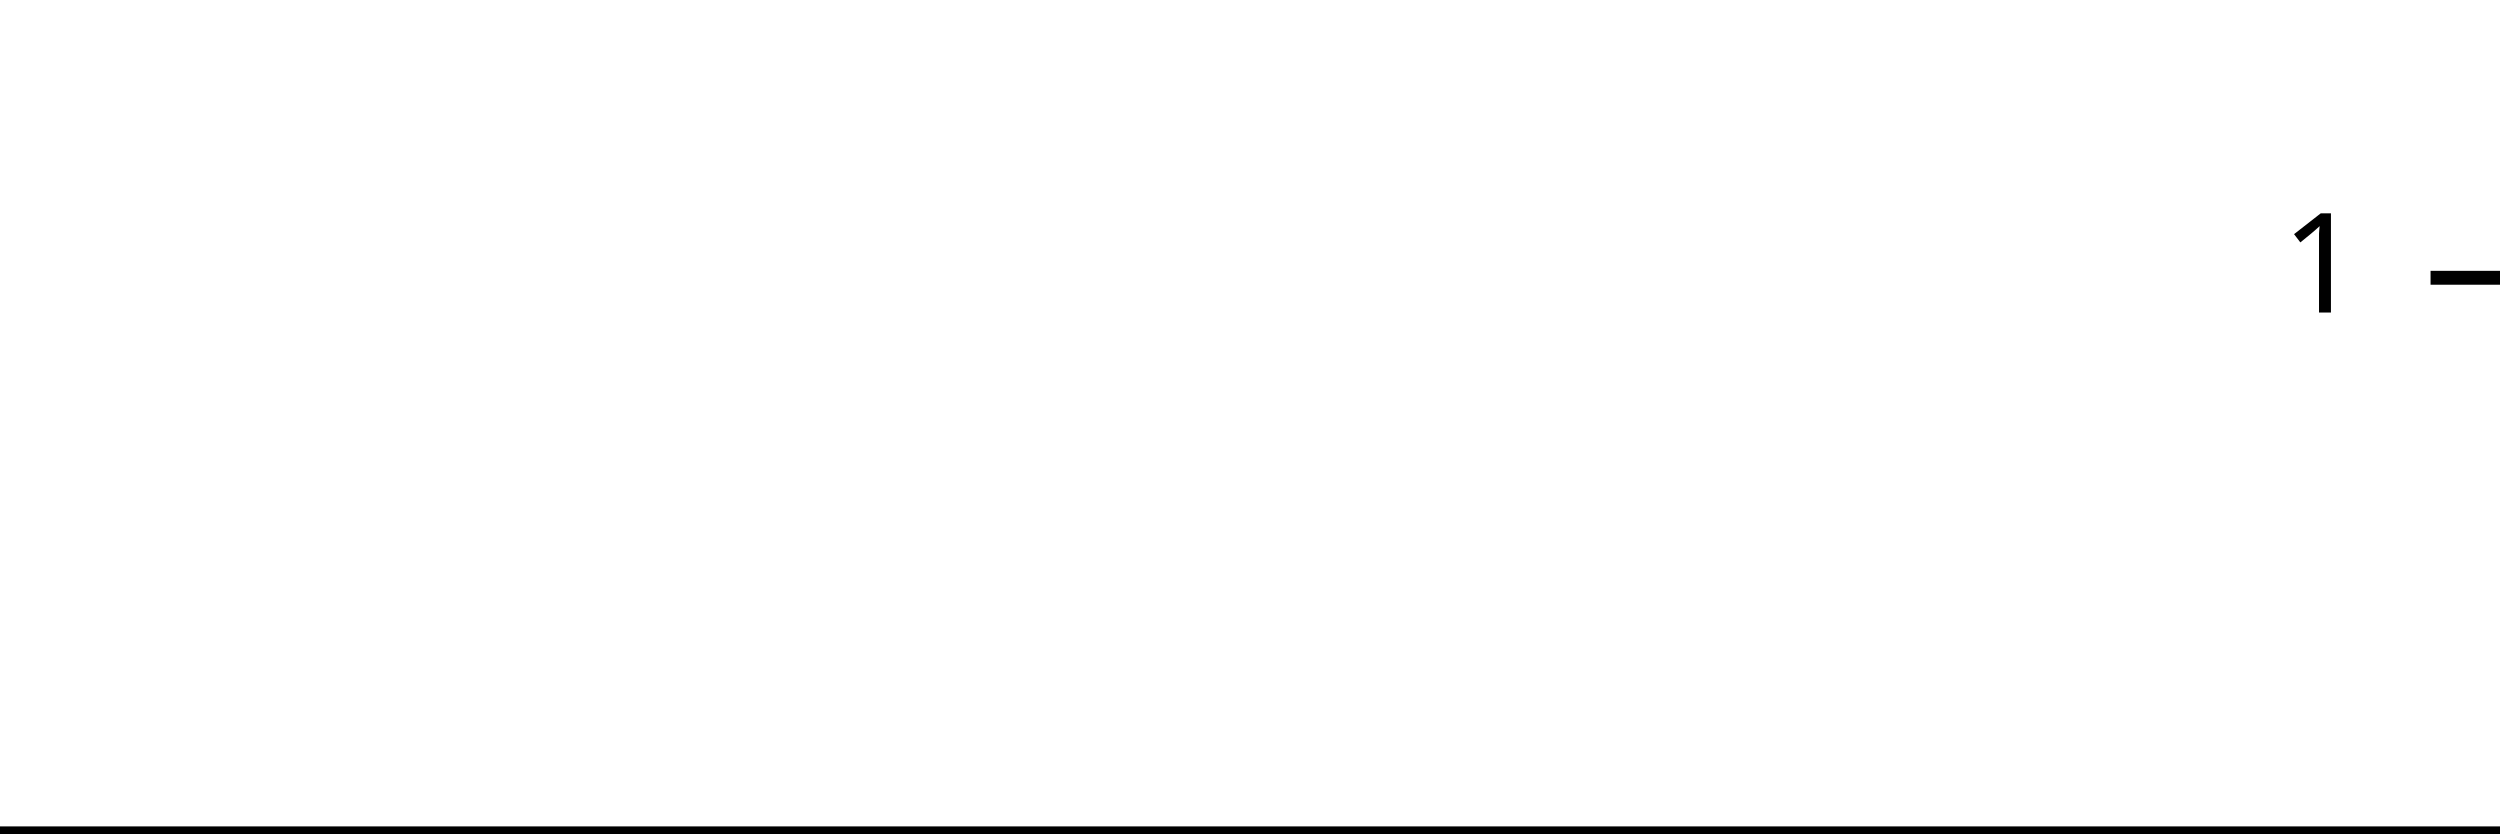
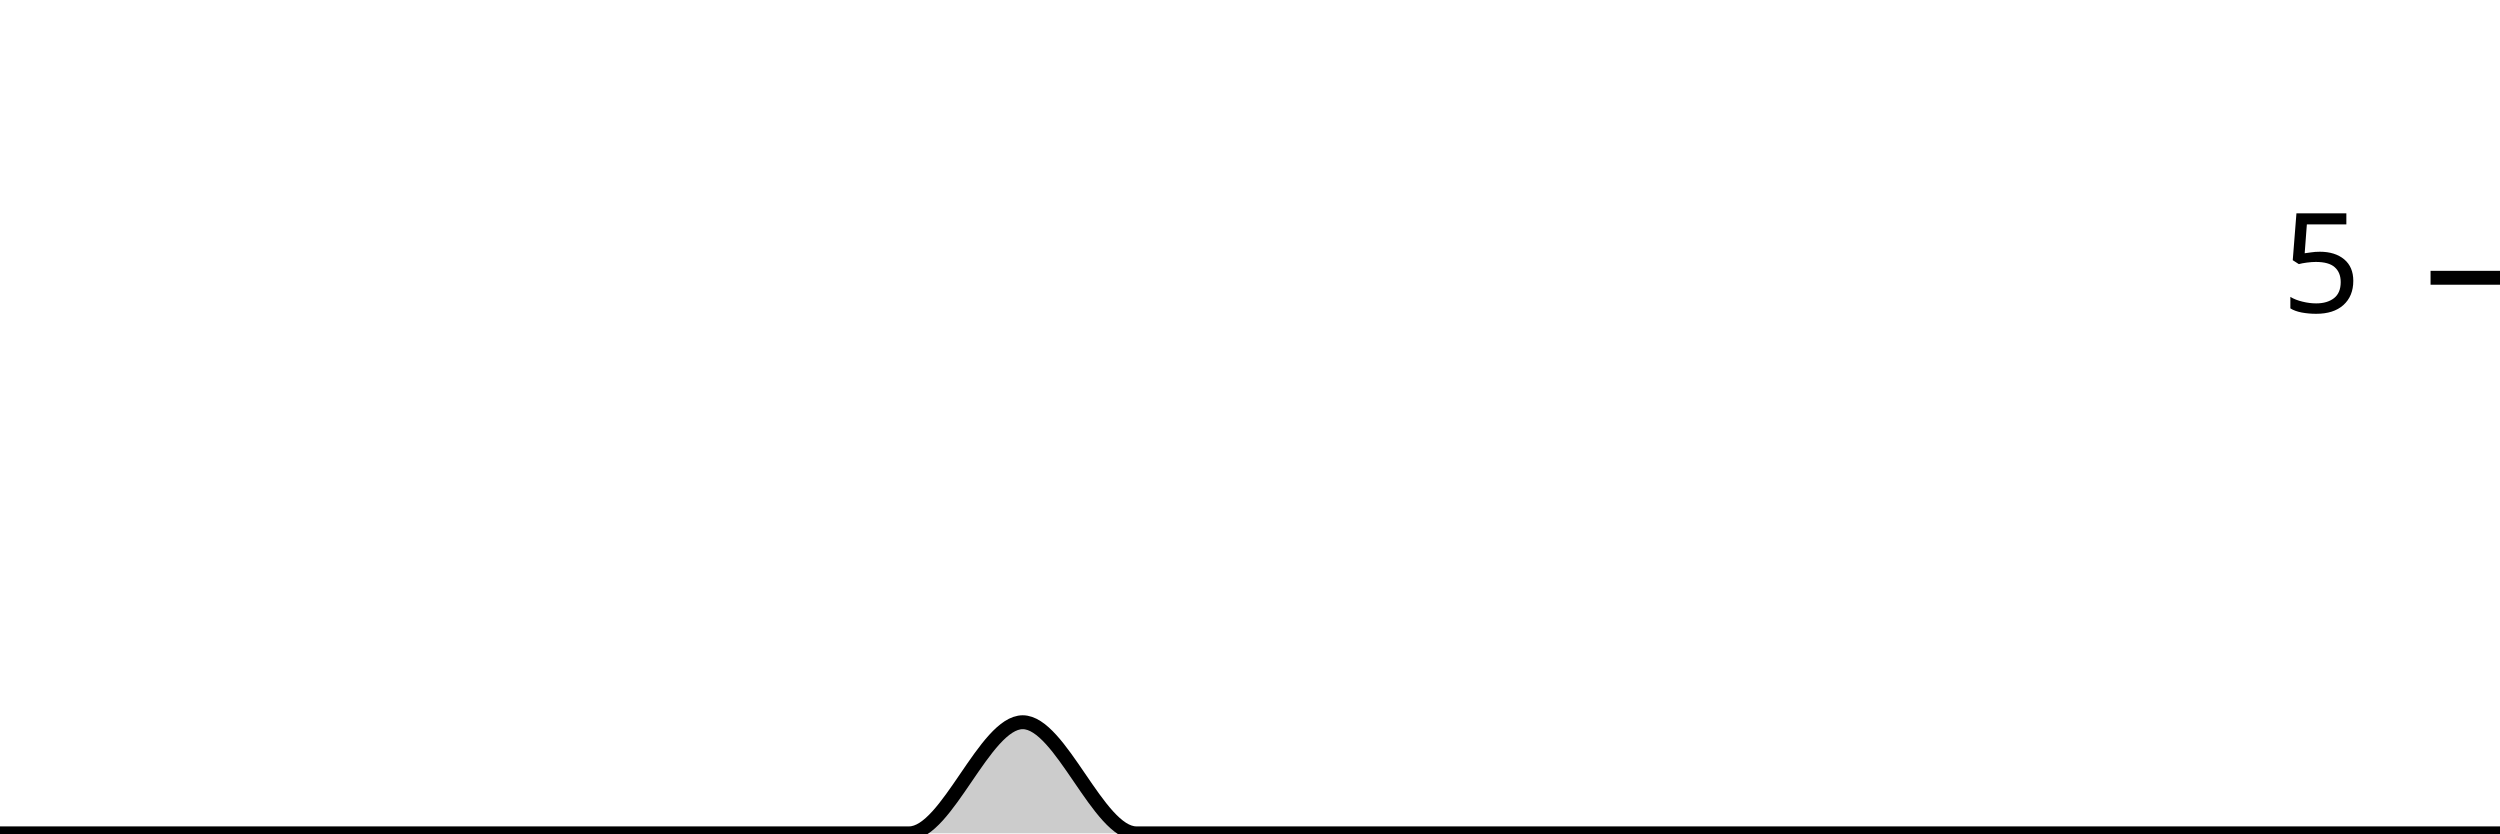
<svg xmlns="http://www.w3.org/2000/svg" viewBox="0 0 180 60">
  <g transform="translate(0,20)">
-     <path class="area" fill="rgba(0, 0, 0, 0.2)" d="M0,40C1.034,40,2.069,40,3.103,40C4.138,40,5.172,40,6.207,40C7.241,40,8.276,40,9.31,40C10.345,40,11.379,40,12.414,40C13.448,40,14.483,40,15.517,40C16.552,40,17.586,40,18.621,40C19.655,40,20.69,40,21.724,40C22.759,40,23.793,40,24.828,40C25.862,40,26.897,40,27.931,40C28.966,40,30,40,31.034,40C32.069,40,33.103,40,34.138,40C35.172,40,36.207,40,37.241,40C38.276,40,39.31,40,40.345,40C41.379,40,42.414,40,43.448,40C44.483,40,45.517,40,46.552,40C47.586,40,48.621,40,49.655,40C50.69,40,51.724,40,52.759,40C53.793,40,54.828,40,55.862,40C56.897,40,57.931,40,58.966,40C60,40,61.034,40,62.069,40C63.103,40,64.138,40,65.172,40C66.207,40,67.241,40,68.276,40C69.31,40,70.345,40,71.379,40C72.414,40,73.448,40,74.483,40C75.517,40,76.552,40,77.586,40C78.621,40,79.655,40,80.69,40C81.724,40,82.759,40,83.793,40C84.828,40,85.862,40,86.897,40C87.931,40,88.966,40,90,40C91.034,40,92.069,40,93.103,40C94.138,40,95.172,40,96.207,40C97.241,40,98.276,40,99.31,40C100.345,40,101.379,40,102.414,40C103.448,40,104.483,40,105.517,40C106.552,40,107.586,40,108.621,40C109.655,40,110.69,40,111.724,40C112.759,40,113.793,40,114.828,40C115.862,40,116.897,40,117.931,40C118.966,40,120,40,121.034,40C122.069,40,123.103,40,124.138,40C125.172,40,126.207,40,127.241,40C128.276,40,129.31,40,130.345,40C131.379,40,132.414,40,133.448,40C134.483,40,135.517,40,136.552,40C137.586,40,138.621,40,139.655,40C140.69,40,141.724,40,142.759,40C143.793,40,144.828,40,145.862,40C146.897,40,147.931,40,148.966,40C150,40,151.034,40,152.069,40C153.103,40,154.138,40,155.172,40C156.207,40,157.241,40,158.276,40C159.31,40,160.345,40,161.379,40C162.414,40,163.448,40,164.483,40C165.517,40,166.552,40,167.586,40C168.621,40,169.655,40,170.69,40C171.724,40,172.759,40,173.793,40C174.828,40,175.862,40,176.897,40C177.931,40,178.966,40,180,40L180,40C178.966,40,177.931,40,176.897,40C175.862,40,174.828,40,173.793,40C172.759,40,171.724,40,170.69,40C169.655,40,168.621,40,167.586,40C166.552,40,165.517,40,164.483,40C163.448,40,162.414,40,161.379,40C160.345,40,159.31,40,158.276,40C157.241,40,156.207,40,155.172,40C154.138,40,153.103,40,152.069,40C151.034,40,150,40,148.966,40C147.931,40,146.897,40,145.862,40C144.828,40,143.793,40,142.759,40C141.724,40,140.69,40,139.655,40C138.621,40,137.586,40,136.552,40C135.517,40,134.483,40,133.448,40C132.414,40,131.379,40,130.345,40C129.31,40,128.276,40,127.241,40C126.207,40,125.172,40,124.138,40C123.103,40,122.069,40,121.034,40C120,40,118.966,40,117.931,40C116.897,40,115.862,40,114.828,40C113.793,40,112.759,40,111.724,40C110.69,40,109.655,40,108.621,40C107.586,40,106.552,40,105.517,40C104.483,40,103.448,40,102.414,40C101.379,40,100.345,40,99.31,40C98.276,40,97.241,40,96.207,40C95.172,40,94.138,40,93.103,40C92.069,40,91.034,40,90,40C88.966,40,87.931,40,86.897,40C85.862,40,84.828,40,83.793,40C82.759,40,81.724,40,80.69,40C79.655,40,78.621,40,77.586,40C76.552,40,75.517,40,74.483,40C73.448,40,72.414,40,71.379,40C70.345,40,69.31,40,68.276,40C67.241,40,66.207,40,65.172,40C64.138,40,63.103,40,62.069,40C61.034,40,60,40,58.966,40C57.931,40,56.897,40,55.862,40C54.828,40,53.793,40,52.759,40C51.724,40,50.69,40,49.655,40C48.621,40,47.586,40,46.552,40C45.517,40,44.483,40,43.448,40C42.414,40,41.379,40,40.345,40C39.31,40,38.276,40,37.241,40C36.207,40,35.172,40,34.138,40C33.103,40,32.069,40,31.034,40C30,40,28.966,40,27.931,40C26.897,40,25.862,40,24.828,40C23.793,40,22.759,40,21.724,40C20.69,40,19.655,40,18.621,40C17.586,40,16.552,40,15.517,40C14.483,40,13.448,40,12.414,40C11.379,40,10.345,40,9.31,40C8.276,40,7.241,40,6.207,40C5.172,40,4.138,40,3.103,40C2.069,40,1.034,40,0,40Z" />
-     <path class="line" stroke="black" fill="none" d="M0,40C1.034,40,2.069,40,3.103,40C4.138,40,5.172,40,6.207,40C7.241,40,8.276,40,9.31,40C10.345,40,11.379,40,12.414,40C13.448,40,14.483,40,15.517,40C16.552,40,17.586,40,18.621,40C19.655,40,20.69,40,21.724,40C22.759,40,23.793,40,24.828,40C25.862,40,26.897,40,27.931,40C28.966,40,30,40,31.034,40C32.069,40,33.103,40,34.138,40C35.172,40,36.207,40,37.241,40C38.276,40,39.31,40,40.345,40C41.379,40,42.414,40,43.448,40C44.483,40,45.517,40,46.552,40C47.586,40,48.621,40,49.655,40C50.69,40,51.724,40,52.759,40C53.793,40,54.828,40,55.862,40C56.897,40,57.931,40,58.966,40C60,40,61.034,40,62.069,40C63.103,40,64.138,40,65.172,40C66.207,40,67.241,40,68.276,40C69.31,40,70.345,40,71.379,40C72.414,40,73.448,40,74.483,40C75.517,40,76.552,40,77.586,40C78.621,40,79.655,40,80.69,40C81.724,40,82.759,40,83.793,40C84.828,40,85.862,40,86.897,40C87.931,40,88.966,40,90,40C91.034,40,92.069,40,93.103,40C94.138,40,95.172,40,96.207,40C97.241,40,98.276,40,99.31,40C100.345,40,101.379,40,102.414,40C103.448,40,104.483,40,105.517,40C106.552,40,107.586,40,108.621,40C109.655,40,110.69,40,111.724,40C112.759,40,113.793,40,114.828,40C115.862,40,116.897,40,117.931,40C118.966,40,120,40,121.034,40C122.069,40,123.103,40,124.138,40C125.172,40,126.207,40,127.241,40C128.276,40,129.31,40,130.345,40C131.379,40,132.414,40,133.448,40C134.483,40,135.517,40,136.552,40C137.586,40,138.621,40,139.655,40C140.69,40,141.724,40,142.759,40C143.793,40,144.828,40,145.862,40C146.897,40,147.931,40,148.966,40C150,40,151.034,40,152.069,40C153.103,40,154.138,40,155.172,40C156.207,40,157.241,40,158.276,40C159.31,40,160.345,40,161.379,40C162.414,40,163.448,40,164.483,40C165.517,40,166.552,40,167.586,40C168.621,40,169.655,40,170.69,40C171.724,40,172.759,40,173.793,40C174.828,40,175.862,40,176.897,40C177.931,40,178.966,40,180,40" />
+     <path class="area" fill="rgba(0, 0, 0, 0.2)" d="M0,40C2.727,40,5.455,40,8.182,40C10.909,40,13.636,40,16.364,40C19.091,40,21.818,40,24.545,40C27.273,40,30,40,32.727,40C35.455,40,38.182,40,40.909,40C43.636,40,46.364,40,49.091,40C51.818,40,54.545,40,57.273,40C60,40,62.727,40,65.455,40C68.182,40,70.909,32,73.636,32C76.364,32,79.091,40,81.818,40C84.545,40,87.273,40,90,40C92.727,40,95.455,40,98.182,40C100.909,40,103.636,40,106.364,40C109.091,40,111.818,40,114.545,40C117.273,40,120,40,122.727,40C125.455,40,128.182,40,130.909,40C133.636,40,136.364,40,139.091,40C141.818,40,144.545,40,147.273,40C150,40,152.727,40,155.455,40C158.182,40,160.909,40,163.636,40C166.364,40,169.091,40,171.818,40C174.545,40,177.273,40,180,40L180,40C177.273,40,174.545,40,171.818,40C169.091,40,166.364,40,163.636,40C160.909,40,158.182,40,155.455,40C152.727,40,150,40,147.273,40C144.545,40,141.818,40,139.091,40C136.364,40,133.636,40,130.909,40C128.182,40,125.455,40,122.727,40C120,40,117.273,40,114.545,40C111.818,40,109.091,40,106.364,40C103.636,40,100.909,40,98.182,40C95.455,40,92.727,40,90,40C87.273,40,84.545,40,81.818,40C79.091,40,76.364,40,73.636,40C70.909,40,68.182,40,65.455,40C62.727,40,60,40,57.273,40C54.545,40,51.818,40,49.091,40C46.364,40,43.636,40,40.909,40C38.182,40,35.455,40,32.727,40C30,40,27.273,40,24.545,40C21.818,40,19.091,40,16.364,40C13.636,40,10.909,40,8.182,40C5.455,40,2.727,40,0,40Z" />
+     <path class="line" stroke="black" fill="none" d="M0,40C2.727,40,5.455,40,8.182,40C10.909,40,13.636,40,16.364,40C19.091,40,21.818,40,24.545,40C27.273,40,30,40,32.727,40C35.455,40,38.182,40,40.909,40C43.636,40,46.364,40,49.091,40C51.818,40,54.545,40,57.273,40C60,40,62.727,40,65.455,40C68.182,40,70.909,32,73.636,32C76.364,32,79.091,40,81.818,40C84.545,40,87.273,40,90,40C92.727,40,95.455,40,98.182,40C100.909,40,103.636,40,106.364,40C109.091,40,111.818,40,114.545,40C117.273,40,120,40,122.727,40C125.455,40,128.182,40,130.909,40C133.636,40,136.364,40,139.091,40C141.818,40,144.545,40,147.273,40C150,40,152.727,40,155.455,40C158.182,40,160.909,40,163.636,40C166.364,40,169.091,40,171.818,40C174.545,40,177.273,40,180,40" />
    <path class="axis-ceiling" stroke-width="1" stroke="black" fill="none" d="M175,0L180,0" />
-     <text class="axis-ceiling-label" font-family="sans-serif" text-anchor="end" font-size="10px" x="170" y="2.5">1</text>
+     <text class="axis-ceiling-label" font-family="sans-serif" text-anchor="end" font-size="10px" x="170" y="2.5">5</text>
  </g>
</svg>
